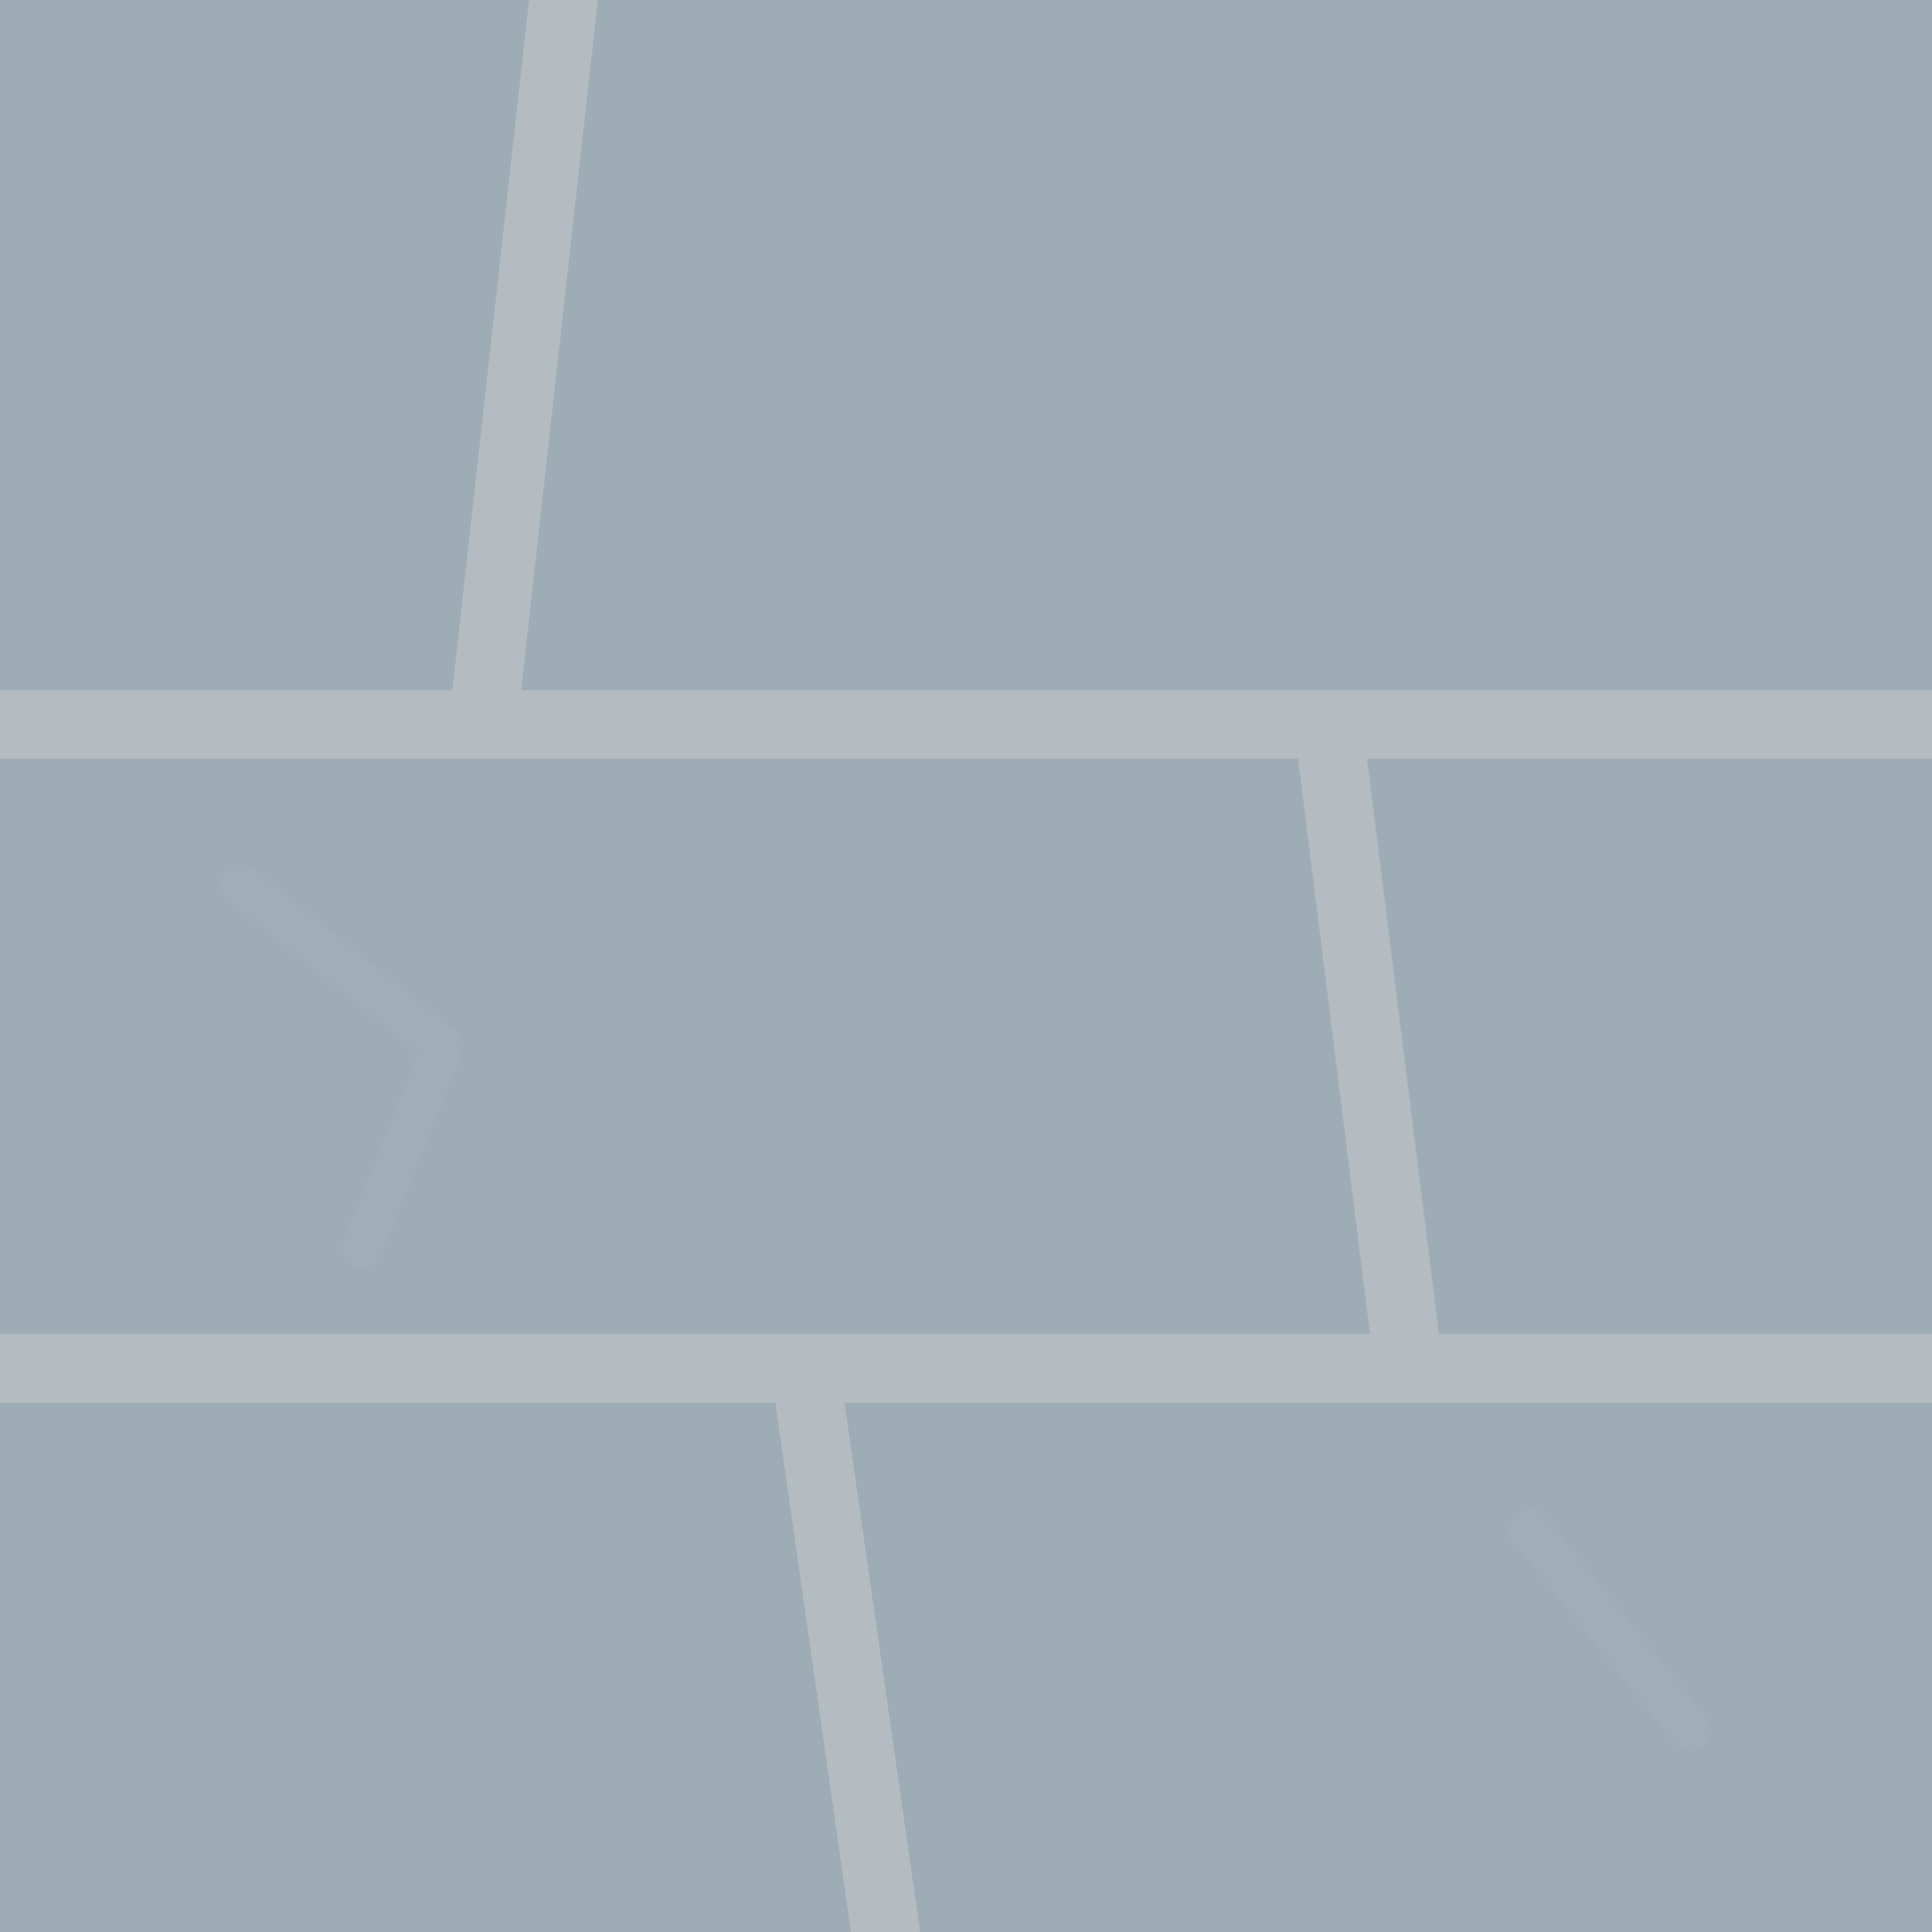
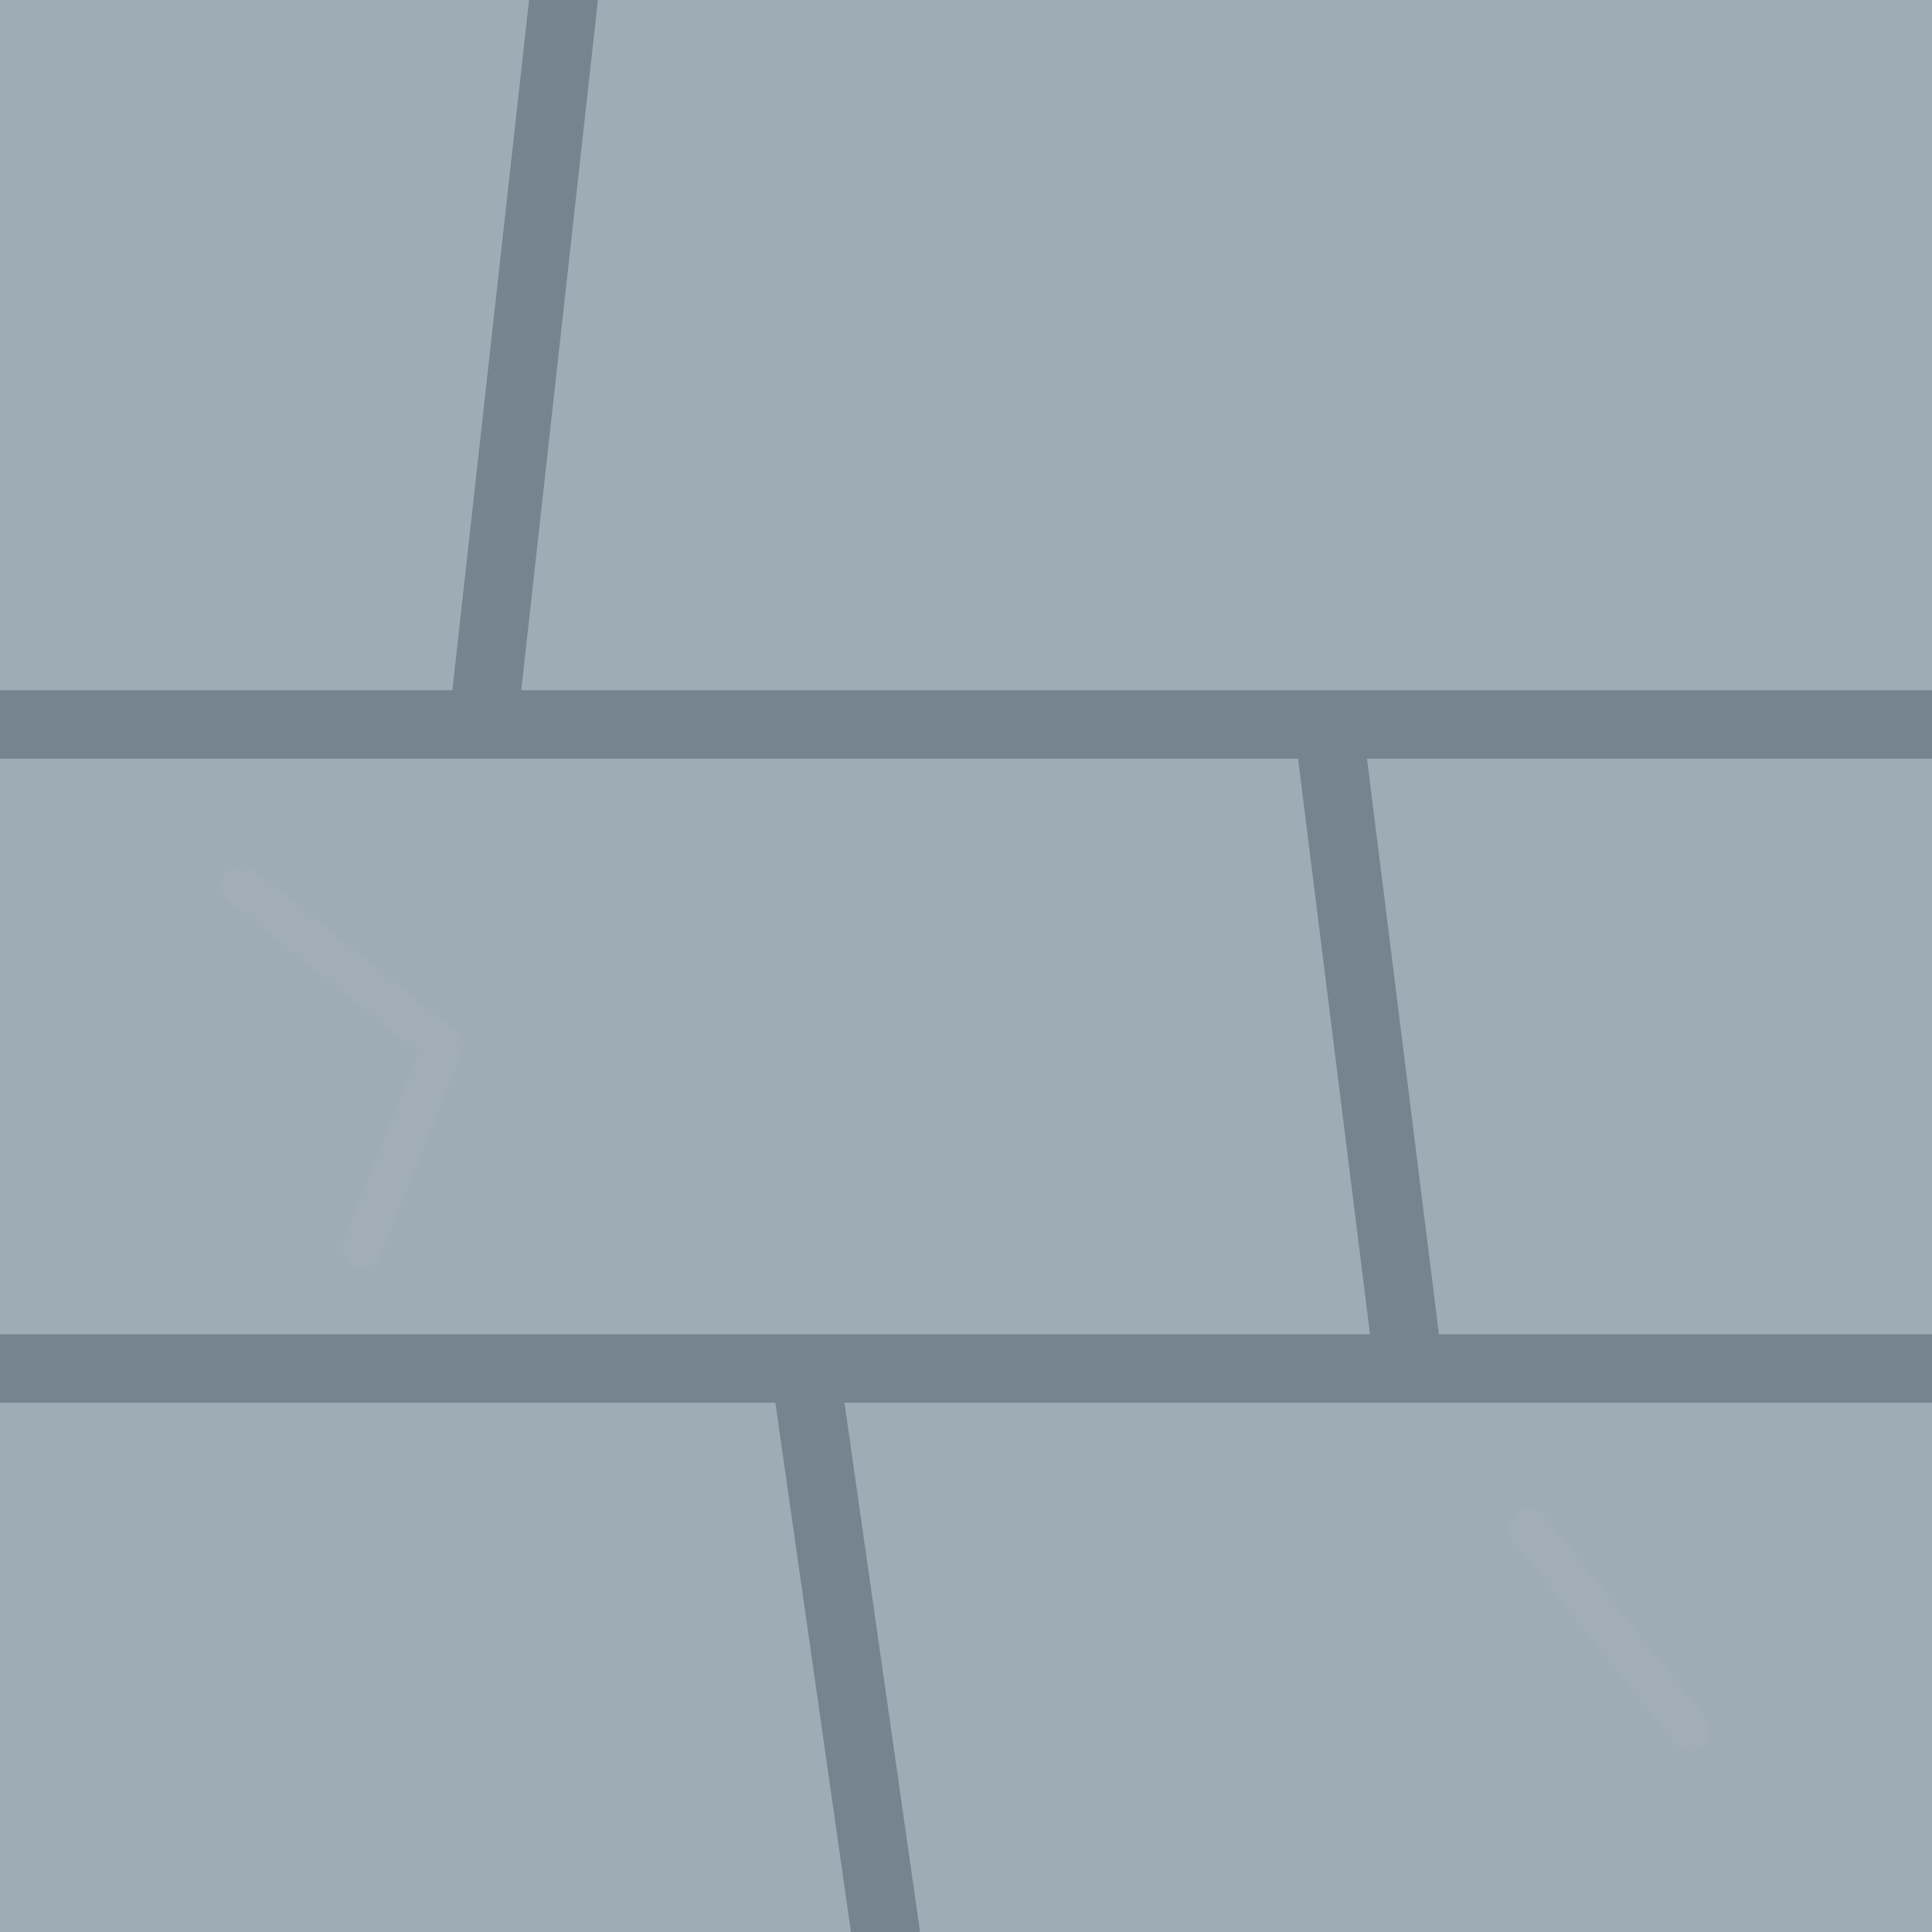
<svg xmlns="http://www.w3.org/2000/svg" aria-hidden="true" viewBox="0 0 48 48" stroke-linecap="round" stroke-linejoin="round">
  <rect width="48" height="48" fill="#9eacb6" />
-   <path d="M0 18H48M0 34H48M14 0 12 18M33 18 35 34M20 34 22 48" fill="none" stroke="#b4bcc2" stroke-width="1.7" />
+   <path d="M0 18H48M0 34H48M14 0 12 18M33 18 35 34M20 34 22 48" fill="none" stroke="#76848f" stroke-width="1.7" />
  <path d="M6 22 11 26 9 31M38 38 42 43" fill="none" stroke="#a8b2b9" stroke-width="1" stroke-opacity=".32" />
</svg>
